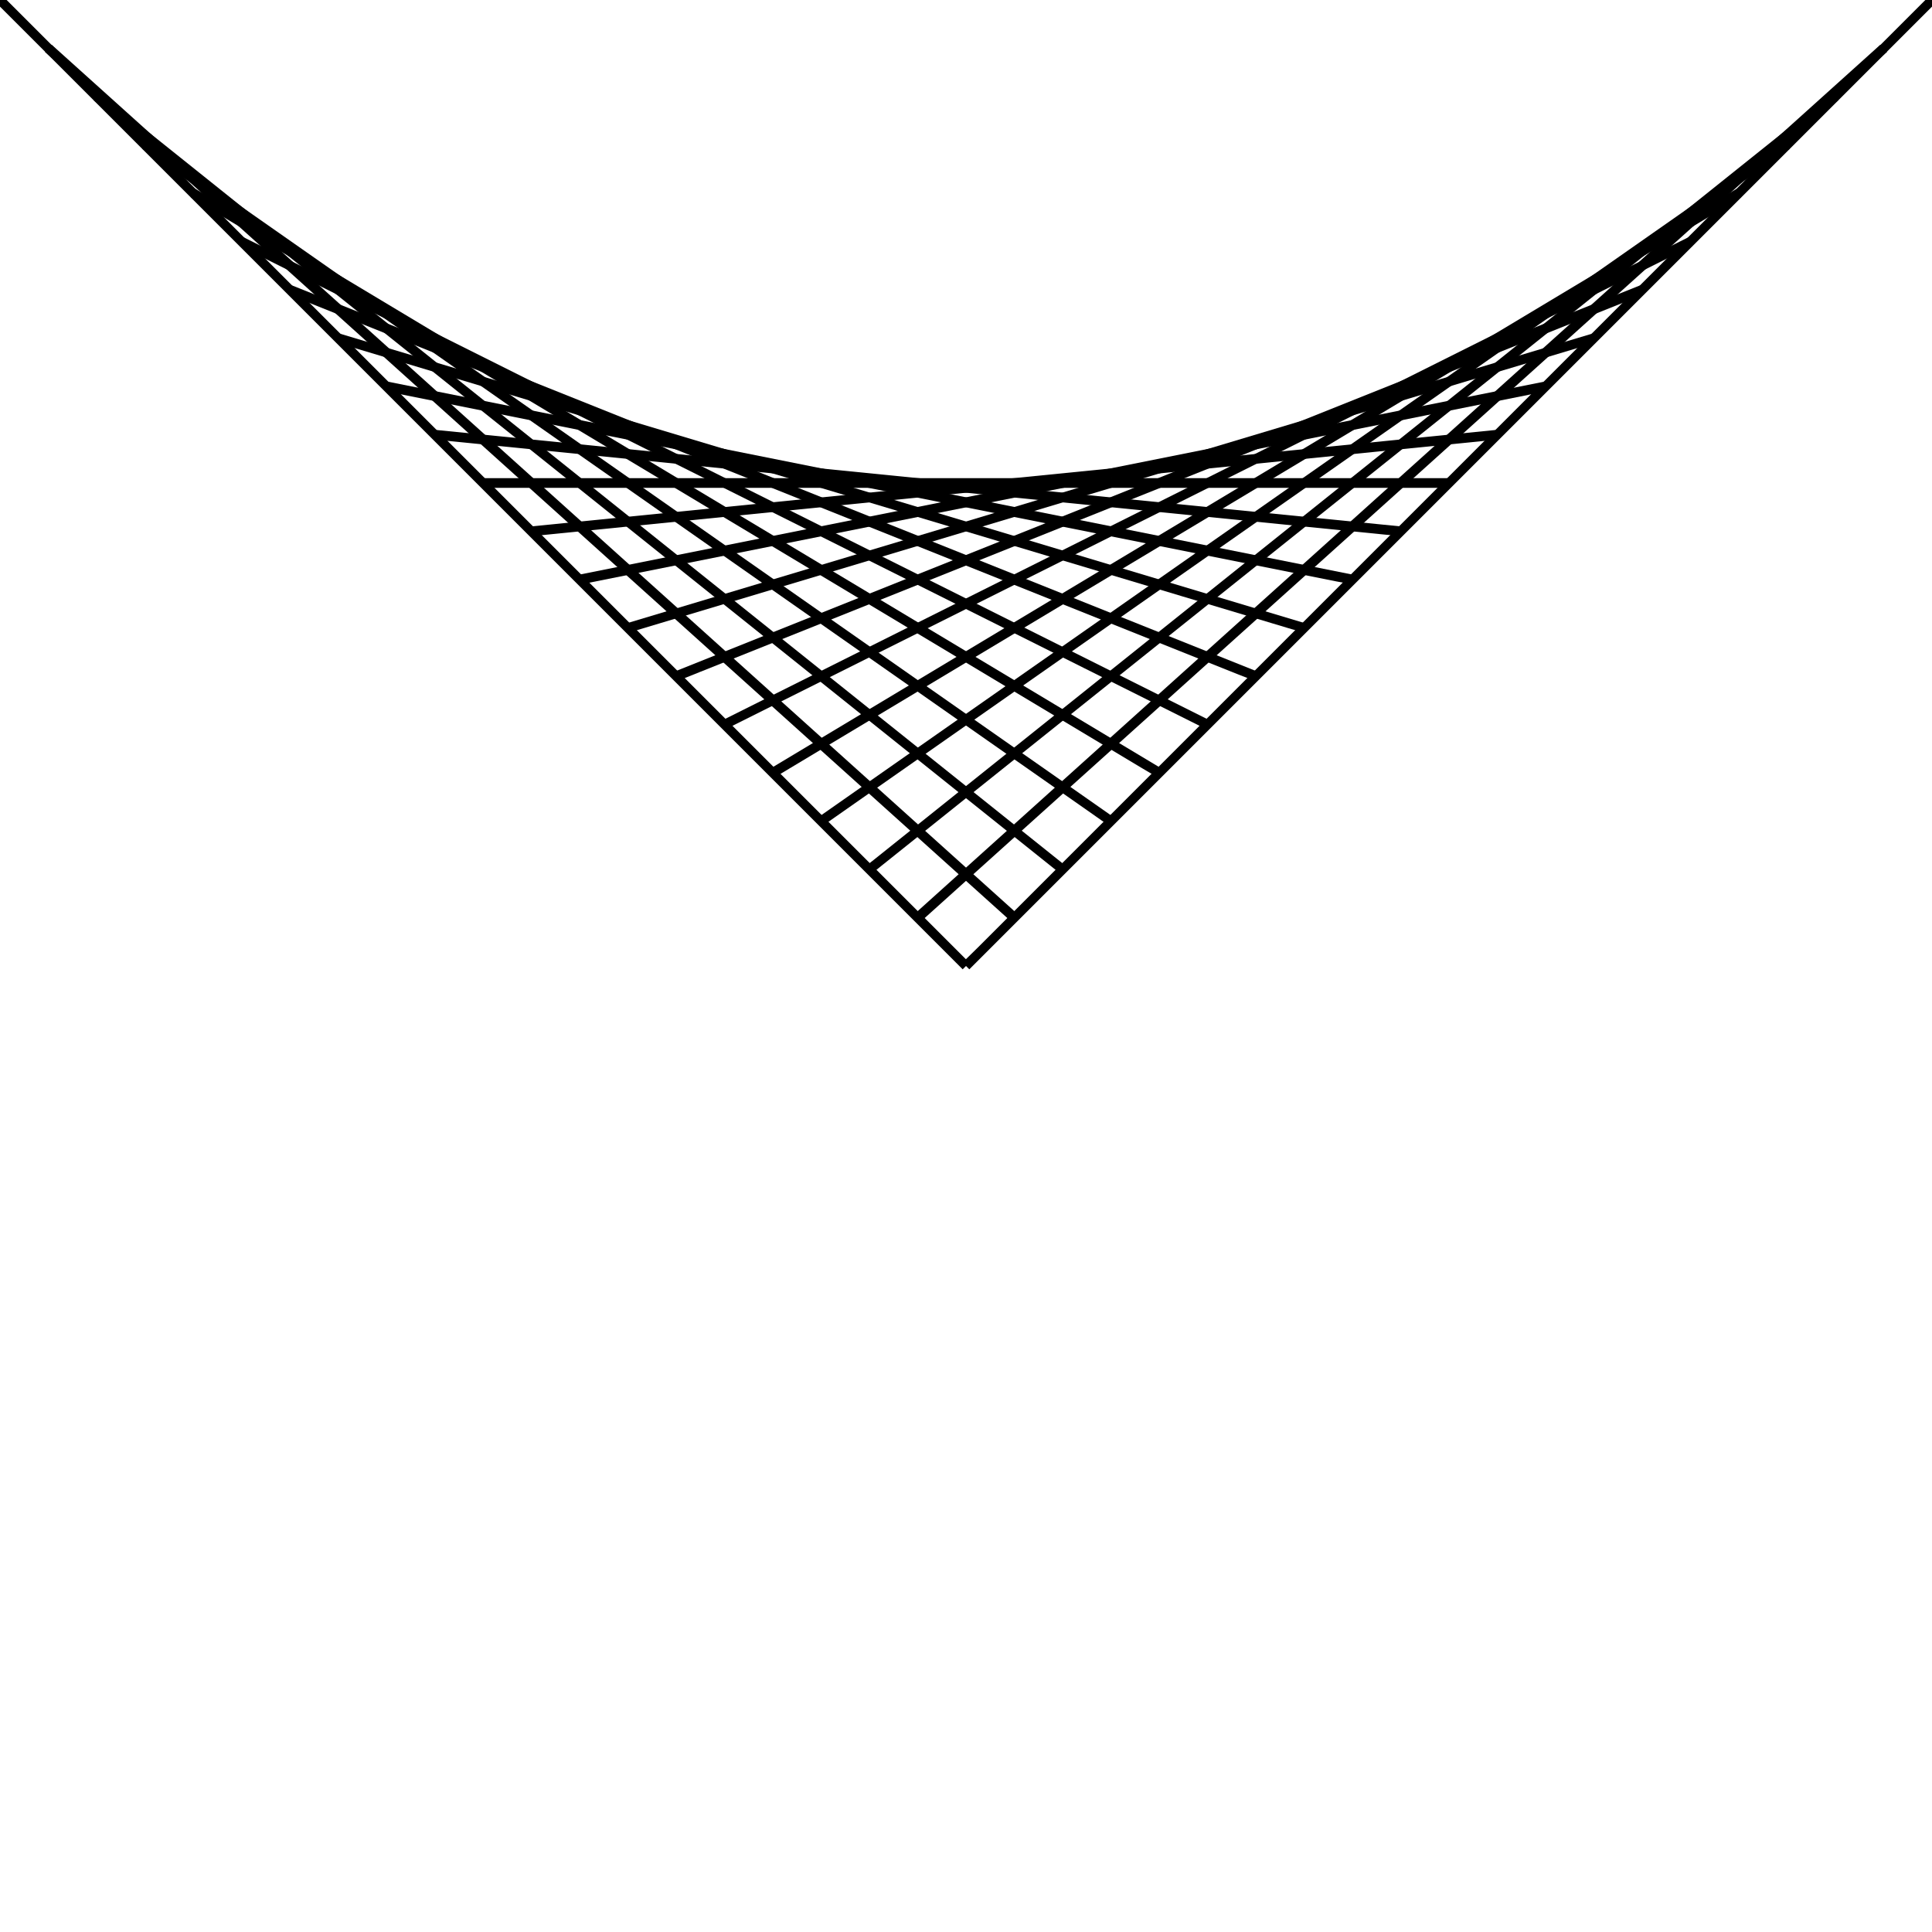
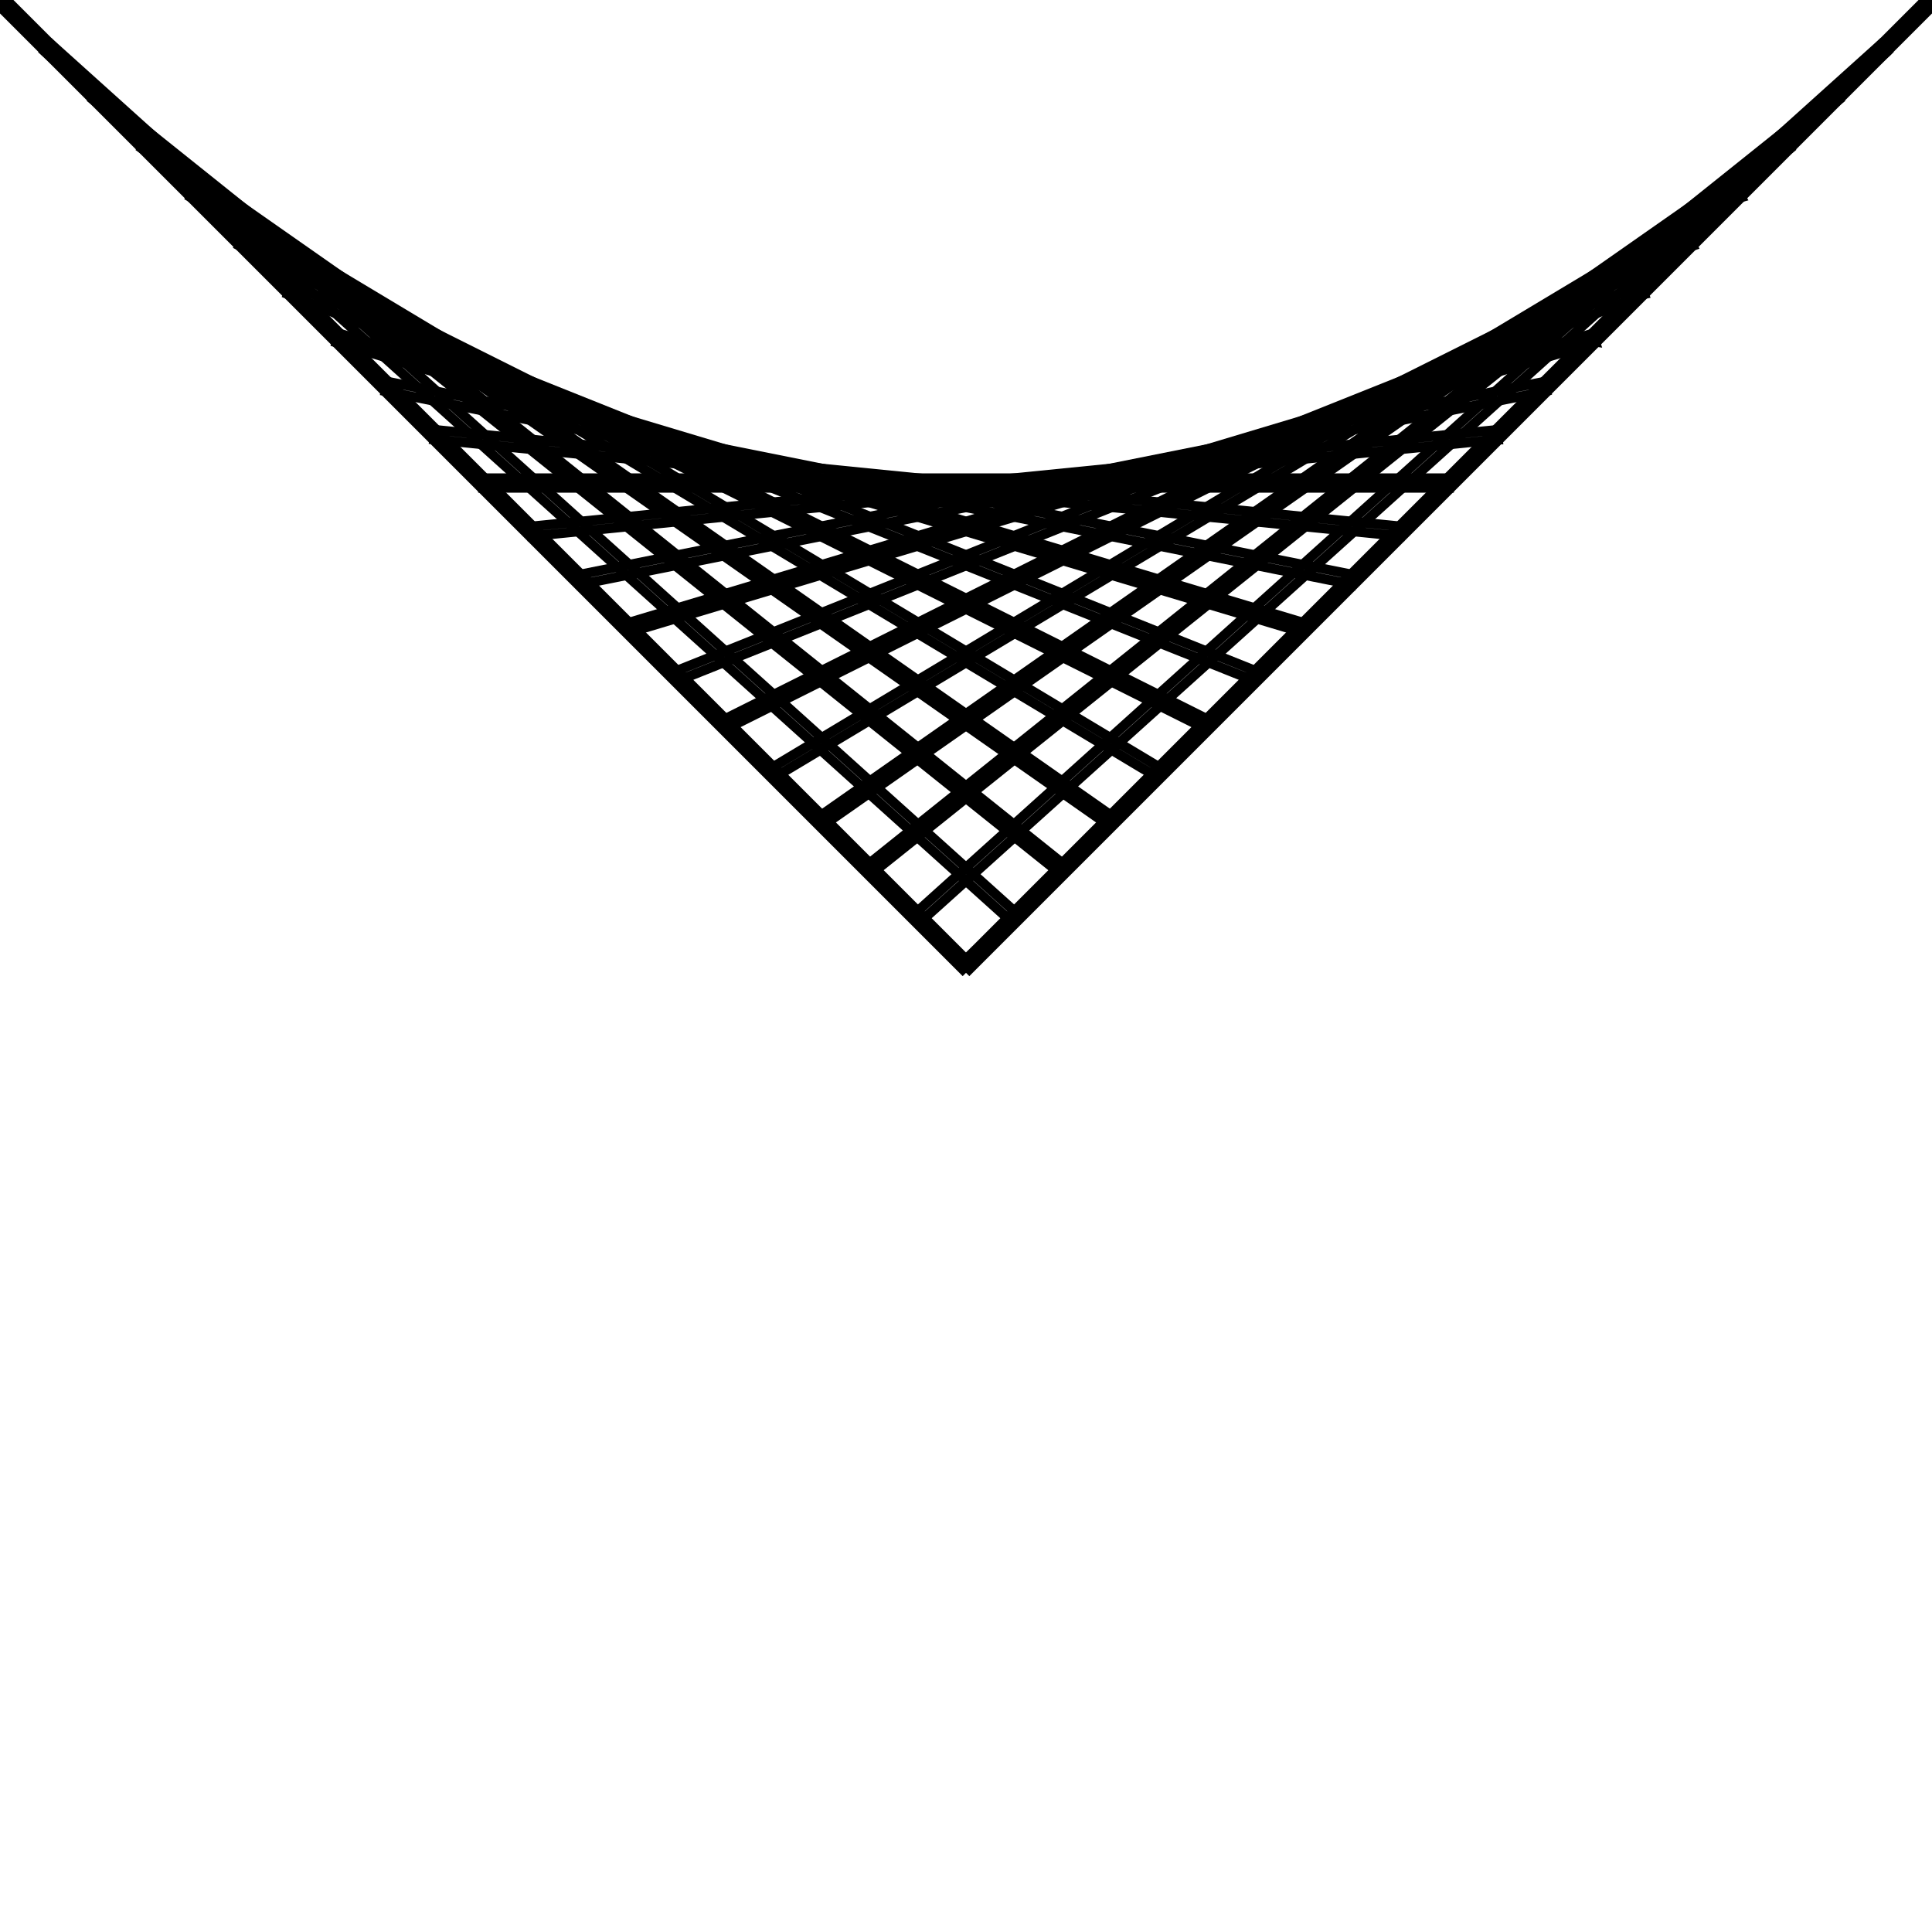
<svg xmlns="http://www.w3.org/2000/svg" width="200" height="200" id="svg2955" version="1.0">
  <defs id="defs2957">
    </defs>
  <g id="layer1">
-     <path style="fill:#000000;fill-opacity:1;fill-rule:evenodd;stroke:none;stroke-width:1px;stroke-linecap:butt;stroke-linejoin:miter;stroke-opacity:1" d="M 0.344,-0.344 L -0.344,0.344 L 99.656,100.344 L 100.344,99.656 L 0.344,-0.344 z" id="1" />
-     <path style="fill:#000000;fill-opacity:1;fill-rule:evenodd;stroke:none;stroke-width:1px;stroke-linecap:butt;stroke-linejoin:miter;stroke-opacity:1" d="M 199.656,-0.344 C 149.656,49.656 124.656,74.656 112.156,87.156 C 105.906,93.406 102.781,96.531 101.219,98.094 C 100.438,98.875 100.039,99.242 99.844,99.438 C 99.746,99.535 99.681,99.601 99.656,99.625 C 99.644,99.637 99.659,99.653 99.656,99.656 L 100.344,100.344 C 100.344,100.344 100.344,100.344 200.344,0.344 L 199.656,-0.344 z" id="21" />
-     <path style="fill:#000000;fill-opacity:1;fill-rule:evenodd;stroke:none;stroke-width:1px;stroke-linecap:butt;stroke-linejoin:miter;stroke-opacity:1" d="M 5.344,4.625 L 4.656,5.375 L 104.656,95.375 L 105.344,94.625 L 5.344,4.625 z" id="2" />
-     <path style="fill:#000000;fill-opacity:1;fill-rule:evenodd;stroke:none;stroke-width:1px;stroke-linecap:butt;stroke-linejoin:miter;stroke-opacity:1" d="M 10.312,9.625 C 10.312,9.625 10,10 10,10 L 9.688,10.375 C 9.688,10.375 9.688,10.375 109.688,90.375 L 110.312,89.625 C 60.312,49.625 35.312,29.625 22.812,19.625 C 16.562,14.625 13.438,12.125 11.875,10.875 C 11.094,10.25 10.695,9.938 10.5,9.781 C 10.402,9.703 10.368,9.645 10.344,9.625 C 10.332,9.615 10.316,9.627 10.312,9.625 z" id="3" />
-     <path style="fill:#000000;fill-opacity:1;fill-rule:evenodd;stroke:none;stroke-width:1px;stroke-linecap:butt;stroke-linejoin:miter;stroke-opacity:1" d="M 15.281,14.594 L 14.719,15.406 C 64.719,50.406 89.719,67.906 102.219,76.656 C 108.469,81.031 111.594,83.219 113.156,84.312 C 113.938,84.859 114.336,85.145 114.531,85.281 C 114.629,85.35 114.663,85.389 114.688,85.406 C 114.7,85.415 114.716,85.404 114.719,85.406 L 115,85 L 115.281,84.594 C 115.281,84.594 115.281,84.594 15.281,14.594 z" id="4" />
-     <path style="fill:#000000;fill-opacity:1;fill-rule:evenodd;stroke:none;stroke-width:1px;stroke-linecap:butt;stroke-linejoin:miter;stroke-opacity:1" d="M 20.25,19.562 L 19.75,20.438 C 69.75,50.438 94.75,65.438 107.25,72.938 C 113.5,76.688 116.625,78.562 118.188,79.5 C 118.969,79.969 119.367,80.195 119.562,80.312 C 119.66,80.371 119.694,80.392 119.719,80.406 C 119.731,80.414 119.747,80.436 119.75,80.438 C 119.75,80.438 120,80 120,80 L 120.25,79.562 C 120.25,79.562 120.25,79.562 20.25,19.562 z" id="5" />
-     <path style="fill:#000000;fill-opacity:1;fill-rule:evenodd;stroke:none;stroke-width:1px;stroke-linecap:butt;stroke-linejoin:miter;stroke-opacity:1" d="M 25.219,24.562 L 24.781,25.438 C 74.781,50.438 99.781,62.938 112.281,69.188 C 118.531,72.312 121.656,73.875 123.219,74.656 C 124,75.047 124.398,75.246 124.594,75.344 C 124.691,75.393 124.726,75.425 124.75,75.438 C 124.762,75.444 124.778,75.436 124.781,75.438 L 125,75 L 125.219,74.562 C 125.219,74.562 125.219,74.562 25.219,24.562 z" id="6" />
-     <path style="fill:#000000;fill-opacity:1;fill-rule:evenodd;stroke:none;stroke-width:1px;stroke-linecap:butt;stroke-linejoin:miter;stroke-opacity:1" d="M 30.188,29.531 L 29.812,30.469 C 79.812,50.469 104.812,60.469 117.312,65.469 C 123.562,67.969 126.688,69.219 128.25,69.844 C 129.031,70.156 129.43,70.297 129.625,70.375 C 129.723,70.414 129.757,70.459 129.781,70.469 C 129.793,70.474 129.809,70.468 129.812,70.469 L 130,70 L 130.188,69.531 C 130.188,69.531 130.188,69.531 30.188,29.531 z" id="7" />
-     <path style="fill:#000000;fill-opacity:1;fill-rule:evenodd;stroke:none;stroke-width:1px;stroke-linecap:butt;stroke-linejoin:miter;stroke-opacity:1" d="M 35.156,34.531 L 34.844,35.469 C 84.844,50.469 109.844,57.969 122.344,61.719 C 128.594,63.594 131.719,64.531 133.281,65 C 134.062,65.234 134.461,65.348 134.656,65.406 C 134.754,65.436 134.819,65.461 134.844,65.469 L 135,65 L 135.156,64.531 C 135.156,64.531 135.156,64.531 35.156,34.531 z" id="8" />
-     <path style="fill:#000000;fill-opacity:1;fill-rule:evenodd;stroke:none;stroke-width:1px;stroke-linecap:butt;stroke-linejoin:miter;stroke-opacity:1" d="M 40.094,39.5 L 39.906,40.5 C 89.906,50.5 114.906,55.5 127.406,58 C 133.656,59.25 136.781,59.875 138.344,60.188 C 139.125,60.344 139.523,60.398 139.719,60.438 C 139.816,60.457 139.851,60.495 139.875,60.5 C 139.887,60.502 139.903,60.499 139.906,60.5 L 140,60 L 140.094,59.5 C 140.094,59.5 140.094,59.5 40.094,39.5 z" id="9" />
-     <path style="fill:#000000;fill-opacity:1;fill-rule:evenodd;stroke:none;stroke-width:1px;stroke-linecap:butt;stroke-linejoin:miter;stroke-opacity:1" d="M 45.062,44.5 L 44.938,45.5 C 94.938,50.5 119.938,53 132.438,54.25 C 138.688,54.875 141.812,55.188 143.375,55.344 C 144.156,55.422 144.555,55.449 144.75,55.469 C 144.848,55.479 144.913,55.498 144.938,55.5 L 145,55 L 145.062,54.5 C 145.062,54.5 145.062,54.5 45.062,44.5 z" id="10" />
-     <path style="fill:#000000;fill-opacity:1;fill-rule:evenodd;stroke:none;stroke-width:1px;stroke-linecap:butt;stroke-linejoin:miter;stroke-opacity:1" d="M 50,49.5 L 50,50.5 C 100,50.5 125,50.5 137.5,50.5 C 143.75,50.5 146.875,50.5 148.438,50.5 C 149.219,50.5 149.617,50.5 149.812,50.5 C 149.91,50.5 149.944,50.5 149.969,50.5 C 149.981,50.5 149.997,50.5 150,50.5 L 150,50 L 150,49.5 C 150,49.5 150,49.5 50,49.5 z" id="11" />
-     <path style="fill:#000000;fill-opacity:1;fill-rule:evenodd;stroke:none;stroke-width:1px;stroke-linecap:butt;stroke-linejoin:miter;stroke-opacity:1" d="M 154.938,44.5 C 154.938,44.5 154.938,44.5 54.938,54.5 L 55.062,55.5 C 105.062,50.5 130.062,48 142.562,46.75 C 148.812,46.125 151.938,45.812 153.5,45.656 C 154.281,45.578 154.648,45.551 154.844,45.531 C 154.941,45.521 155.007,45.502 155.031,45.5 C 155.033,45.5 155.062,45.5 155.062,45.5 L 155,45 L 154.938,44.5 z" id="12" />
-     <path style="fill:#000000;fill-opacity:1;fill-rule:evenodd;stroke:none;stroke-width:1px;stroke-linecap:butt;stroke-linejoin:miter;stroke-opacity:1" d="M 159.906,39.5 C 159.906,39.5 159.906,39.5 59.906,59.5 L 60.094,60.5 C 110.094,50.5 135.094,45.5 147.594,43 C 153.844,41.75 156.969,41.125 158.531,40.812 C 159.312,40.656 159.711,40.57 159.906,40.531 C 160.004,40.512 160.038,40.505 160.062,40.5 C 160.075,40.498 160.091,40.501 160.094,40.5 L 160,40 L 159.906,39.5 z" id="13" />
-     <path style="fill:#000000;fill-opacity:1;fill-rule:evenodd;stroke:none;stroke-width:1px;stroke-linecap:butt;stroke-linejoin:miter;stroke-opacity:1" d="M 164.844,34.531 C 164.844,34.531 164.844,34.531 64.844,64.531 L 65.156,65.469 C 115.156,50.469 140.156,42.969 152.656,39.219 C 158.906,37.344 162.031,36.406 163.594,35.938 C 164.375,35.703 164.742,35.59 164.938,35.531 C 165.035,35.502 165.101,35.507 165.125,35.5 C 165.137,35.496 165.122,35.47 165.125,35.469 C 165.127,35.468 165.156,35.469 165.156,35.469 L 165,35 L 164.844,34.531 z" id="14" />
-     <path style="fill:#000000;fill-opacity:1;fill-rule:evenodd;stroke:none;stroke-width:1px;stroke-linecap:butt;stroke-linejoin:miter;stroke-opacity:1" d="M 169.812,29.531 C 169.812,29.531 169.812,29.531 69.812,69.531 L 70.188,70.469 C 120.188,50.469 145.188,40.469 157.688,35.469 C 163.938,32.969 167.062,31.719 168.625,31.094 C 169.406,30.781 169.805,30.609 170,30.531 C 170.098,30.492 170.132,30.479 170.156,30.469 C 170.168,30.464 170.184,30.47 170.188,30.469 L 170,30 L 169.812,29.531 z" id="15" />
-     <path style="fill:#000000;fill-opacity:1;fill-rule:evenodd;stroke:none;stroke-width:1px;stroke-linecap:butt;stroke-linejoin:miter;stroke-opacity:1" d="M 174.781,24.562 C 174.781,24.562 174.781,24.562 74.781,74.562 L 75.219,75.438 C 125.219,50.438 150.219,37.938 162.719,31.688 C 168.969,28.562 172.094,27 173.656,26.219 C 174.438,25.828 174.836,25.629 175.031,25.531 C 175.129,25.482 175.163,25.481 175.188,25.469 C 175.2,25.463 175.216,25.439 175.219,25.438 C 175.219,25.438 175,25 175,25 L 174.781,24.562 z" id="16" />
-     <path style="fill:#000000;fill-opacity:1;fill-rule:evenodd;stroke:none;stroke-width:1px;stroke-linecap:butt;stroke-linejoin:miter;stroke-opacity:1" d="M 179.75,19.562 C 179.75,19.562 179.75,19.562 79.75,79.562 L 80.25,80.438 C 130.25,50.438 155.25,35.438 167.75,27.938 C 174,24.188 177.125,22.312 178.688,21.375 C 179.469,20.906 179.867,20.648 180.062,20.531 C 180.16,20.473 180.194,20.452 180.219,20.438 C 180.231,20.43 180.247,20.439 180.25,20.438 L 180,20 L 179.75,19.562 z" id="17" />
-     <path style="fill:#000000;fill-opacity:1;fill-rule:evenodd;stroke:none;stroke-width:1px;stroke-linecap:butt;stroke-linejoin:miter;stroke-opacity:1" d="M 184.719,14.594 C 184.719,14.594 184.719,14.594 84.719,84.594 L 85.281,85.406 C 135.281,50.406 160.281,32.906 172.781,24.156 C 179.031,19.781 182.156,17.594 183.719,16.5 C 184.5,15.953 184.898,15.668 185.094,15.531 C 185.191,15.463 185.226,15.455 185.25,15.438 C 185.262,15.429 185.278,15.408 185.281,15.406 C 185.281,15.406 185,15 185,15 L 184.719,14.594 z" id="18" />
-     <path style="fill:#000000;fill-opacity:1;fill-rule:evenodd;stroke:none;stroke-width:1px;stroke-linecap:butt;stroke-linejoin:miter;stroke-opacity:1" d="M 189.688,9.625 C 139.688,49.625 114.688,69.625 102.188,79.625 C 95.938,84.625 92.812,87.125 91.25,88.375 C 90.469,89 90.07,89.312 89.875,89.469 C 89.777,89.547 89.743,89.574 89.719,89.594 C 89.707,89.604 89.691,89.591 89.688,89.594 C 89.687,89.594 89.688,89.625 89.688,89.625 C 89.688,89.625 90,90 90,90 L 90.312,90.375 C 90.312,90.375 90.312,90.375 190.312,10.375 L 189.688,9.625 z" id="19" />
-     <path style="fill:#000000;fill-opacity:1;fill-rule:evenodd;stroke:none;stroke-width:1px;stroke-linecap:butt;stroke-linejoin:miter;stroke-opacity:1" d="M 194.656,4.625 C 194.656,4.625 194.656,4.625 94.656,94.625 L 95.344,95.375 C 145.344,50.375 170.344,27.875 182.844,16.625 C 189.094,11 192.219,8.188 193.781,6.781 C 194.562,6.078 194.93,5.738 195.125,5.562 C 195.223,5.475 195.288,5.428 195.312,5.406 C 195.325,5.395 195.341,5.378 195.344,5.375 C 195.344,5.375 195,5 195,5 L 194.656,4.625 z" id="20" />
+     <path style="fill:none;fill-opacity:1;fill-rule:evenodd;stroke:#000000;stroke-width:1px;stroke-linecap:butt;stroke-linejoin:miter;stroke-opacity:1" d="M 0.344,-0.344 L -0.344,0.344 L 99.656,100.344 L 100.344,99.656 L 0.344,-0.344 z" id="1" />
+     <path style="fill:none;fill-opacity:1;fill-rule:evenodd;stroke:#000000;stroke-width:1px;stroke-linecap:butt;stroke-linejoin:miter;stroke-opacity:1" d="M 199.656,-0.344 C 149.656,49.656 124.656,74.656 112.156,87.156 C 105.906,93.406 102.781,96.531 101.219,98.094 C 100.438,98.875 100.039,99.242 99.844,99.438 C 99.746,99.535 99.681,99.601 99.656,99.625 C 99.644,99.637 99.659,99.653 99.656,99.656 L 100.344,100.344 C 100.344,100.344 100.344,100.344 200.344,0.344 L 199.656,-0.344 z" id="21" />
+     <path style="fill:none;fill-opacity:1;fill-rule:evenodd;stroke:#000000;stroke-width:1px;stroke-linecap:butt;stroke-linejoin:miter;stroke-opacity:1" d="M 5.344,4.625 L 4.656,5.375 L 104.656,95.375 L 105.344,94.625 L 5.344,4.625 z" id="2" />
+     <path style="fill:none;fill-opacity:1;fill-rule:evenodd;stroke:#000000;stroke-width:1px;stroke-linecap:butt;stroke-linejoin:miter;stroke-opacity:1" d="M 10.312,9.625 C 10.312,9.625 10,10 10,10 L 9.688,10.375 C 9.688,10.375 9.688,10.375 109.688,90.375 L 110.312,89.625 C 60.312,49.625 35.312,29.625 22.812,19.625 C 16.562,14.625 13.438,12.125 11.875,10.875 C 11.094,10.25 10.695,9.938 10.5,9.781 C 10.402,9.703 10.368,9.645 10.344,9.625 C 10.332,9.615 10.316,9.627 10.312,9.625 z" id="3" />
+     <path style="fill:none;fill-opacity:1;fill-rule:evenodd;stroke:#000000;stroke-width:1px;stroke-linecap:butt;stroke-linejoin:miter;stroke-opacity:1" d="M 15.281,14.594 L 14.719,15.406 C 64.719,50.406 89.719,67.906 102.219,76.656 C 108.469,81.031 111.594,83.219 113.156,84.312 C 113.938,84.859 114.336,85.145 114.531,85.281 C 114.629,85.35 114.663,85.389 114.688,85.406 C 114.7,85.415 114.716,85.404 114.719,85.406 L 115,85 L 115.281,84.594 C 115.281,84.594 115.281,84.594 15.281,14.594 z" id="4" />
+     <path style="fill:none;fill-opacity:1;fill-rule:evenodd;stroke:#000000;stroke-width:1px;stroke-linecap:butt;stroke-linejoin:miter;stroke-opacity:1" d="M 20.25,19.562 L 19.75,20.438 C 69.75,50.438 94.75,65.438 107.25,72.938 C 113.5,76.688 116.625,78.562 118.188,79.5 C 118.969,79.969 119.367,80.195 119.562,80.312 C 119.66,80.371 119.694,80.392 119.719,80.406 C 119.731,80.414 119.747,80.436 119.75,80.438 C 119.75,80.438 120,80 120,80 L 120.25,79.562 C 120.25,79.562 120.25,79.562 20.25,19.562 z" id="5" />
+     <path style="fill:none;fill-opacity:1;fill-rule:evenodd;stroke:#000000;stroke-width:1px;stroke-linecap:butt;stroke-linejoin:miter;stroke-opacity:1" d="M 25.219,24.562 L 24.781,25.438 C 74.781,50.438 99.781,62.938 112.281,69.188 C 118.531,72.312 121.656,73.875 123.219,74.656 C 124,75.047 124.398,75.246 124.594,75.344 C 124.691,75.393 124.726,75.425 124.75,75.438 C 124.762,75.444 124.778,75.436 124.781,75.438 L 125,75 L 125.219,74.562 C 125.219,74.562 125.219,74.562 25.219,24.562 z" id="6" />
+     <path style="fill:none;fill-opacity:1;fill-rule:evenodd;stroke:#000000;stroke-width:1px;stroke-linecap:butt;stroke-linejoin:miter;stroke-opacity:1" d="M 30.188,29.531 L 29.812,30.469 C 79.812,50.469 104.812,60.469 117.312,65.469 C 123.562,67.969 126.688,69.219 128.25,69.844 C 129.031,70.156 129.43,70.297 129.625,70.375 C 129.723,70.414 129.757,70.459 129.781,70.469 C 129.793,70.474 129.809,70.468 129.812,70.469 L 130,70 L 130.188,69.531 C 130.188,69.531 130.188,69.531 30.188,29.531 z" id="7" />
+     <path style="fill:none;fill-opacity:1;fill-rule:evenodd;stroke:#000000;stroke-width:1px;stroke-linecap:butt;stroke-linejoin:miter;stroke-opacity:1" d="M 35.156,34.531 L 34.844,35.469 C 84.844,50.469 109.844,57.969 122.344,61.719 C 128.594,63.594 131.719,64.531 133.281,65 C 134.062,65.234 134.461,65.348 134.656,65.406 C 134.754,65.436 134.819,65.461 134.844,65.469 L 135,65 L 135.156,64.531 C 135.156,64.531 135.156,64.531 35.156,34.531 z" id="8" />
+     <path style="fill:none;fill-opacity:1;fill-rule:evenodd;stroke:#000000;stroke-width:1px;stroke-linecap:butt;stroke-linejoin:miter;stroke-opacity:1" d="M 40.094,39.5 L 39.906,40.5 C 89.906,50.5 114.906,55.5 127.406,58 C 133.656,59.25 136.781,59.875 138.344,60.188 C 139.125,60.344 139.523,60.398 139.719,60.438 C 139.816,60.457 139.851,60.495 139.875,60.5 C 139.887,60.502 139.903,60.499 139.906,60.5 L 140,60 L 140.094,59.5 C 140.094,59.5 140.094,59.5 40.094,39.5 z" id="9" />
+     <path style="fill:none;fill-opacity:1;fill-rule:evenodd;stroke:#000000;stroke-width:1px;stroke-linecap:butt;stroke-linejoin:miter;stroke-opacity:1" d="M 45.062,44.5 L 44.938,45.5 C 94.938,50.5 119.938,53 132.438,54.25 C 138.688,54.875 141.812,55.188 143.375,55.344 C 144.156,55.422 144.555,55.449 144.75,55.469 C 144.848,55.479 144.913,55.498 144.938,55.5 L 145,55 L 145.062,54.5 C 145.062,54.5 145.062,54.5 45.062,44.5 z" id="10" />
+     <path style="fill:none;fill-opacity:1;fill-rule:evenodd;stroke:#000000;stroke-width:1px;stroke-linecap:butt;stroke-linejoin:miter;stroke-opacity:1" d="M 50,49.5 L 50,50.5 C 100,50.5 125,50.5 137.5,50.5 C 143.75,50.5 146.875,50.5 148.438,50.5 C 149.219,50.5 149.617,50.5 149.812,50.5 C 149.91,50.5 149.944,50.5 149.969,50.5 C 149.981,50.5 149.997,50.5 150,50.5 L 150,50 L 150,49.5 C 150,49.5 150,49.5 50,49.5 z" id="11" />
+     <path style="fill:none;fill-opacity:1;fill-rule:evenodd;stroke:#000000;stroke-width:1px;stroke-linecap:butt;stroke-linejoin:miter;stroke-opacity:1" d="M 154.938,44.5 C 154.938,44.5 154.938,44.5 54.938,54.5 L 55.062,55.5 C 105.062,50.5 130.062,48 142.562,46.75 C 148.812,46.125 151.938,45.812 153.5,45.656 C 154.281,45.578 154.648,45.551 154.844,45.531 C 154.941,45.521 155.007,45.502 155.031,45.5 C 155.033,45.5 155.062,45.5 155.062,45.5 L 155,45 L 154.938,44.5 z" id="12" />
+     <path style="fill:none;fill-opacity:1;fill-rule:evenodd;stroke:#000000;stroke-width:1px;stroke-linecap:butt;stroke-linejoin:miter;stroke-opacity:1" d="M 159.906,39.5 C 159.906,39.5 159.906,39.5 59.906,59.5 L 60.094,60.5 C 110.094,50.5 135.094,45.5 147.594,43 C 153.844,41.75 156.969,41.125 158.531,40.812 C 159.312,40.656 159.711,40.57 159.906,40.531 C 160.004,40.512 160.038,40.505 160.062,40.5 C 160.075,40.498 160.091,40.501 160.094,40.5 L 160,40 L 159.906,39.5 z" id="13" />
+     <path style="fill:none;fill-opacity:1;fill-rule:evenodd;stroke:#000000;stroke-width:1px;stroke-linecap:butt;stroke-linejoin:miter;stroke-opacity:1" d="M 164.844,34.531 C 164.844,34.531 164.844,34.531 64.844,64.531 L 65.156,65.469 C 115.156,50.469 140.156,42.969 152.656,39.219 C 158.906,37.344 162.031,36.406 163.594,35.938 C 164.375,35.703 164.742,35.59 164.938,35.531 C 165.035,35.502 165.101,35.507 165.125,35.5 C 165.137,35.496 165.122,35.47 165.125,35.469 C 165.127,35.468 165.156,35.469 165.156,35.469 L 165,35 L 164.844,34.531 z" id="14" />
+     <path style="fill:none;fill-opacity:1;fill-rule:evenodd;stroke:#000000;stroke-width:1px;stroke-linecap:butt;stroke-linejoin:miter;stroke-opacity:1" d="M 169.812,29.531 C 169.812,29.531 169.812,29.531 69.812,69.531 L 70.188,70.469 C 120.188,50.469 145.188,40.469 157.688,35.469 C 163.938,32.969 167.062,31.719 168.625,31.094 C 169.406,30.781 169.805,30.609 170,30.531 C 170.098,30.492 170.132,30.479 170.156,30.469 C 170.168,30.464 170.184,30.47 170.188,30.469 L 170,30 L 169.812,29.531 z" id="15" />
+     <path style="fill:none;fill-opacity:1;fill-rule:evenodd;stroke:#000000;stroke-width:1px;stroke-linecap:butt;stroke-linejoin:miter;stroke-opacity:1" d="M 174.781,24.562 C 174.781,24.562 174.781,24.562 74.781,74.562 L 75.219,75.438 C 125.219,50.438 150.219,37.938 162.719,31.688 C 168.969,28.562 172.094,27 173.656,26.219 C 174.438,25.828 174.836,25.629 175.031,25.531 C 175.129,25.482 175.163,25.481 175.188,25.469 C 175.2,25.463 175.216,25.439 175.219,25.438 C 175.219,25.438 175,25 175,25 L 174.781,24.562 z" id="16" />
+     <path style="fill:none;fill-opacity:1;fill-rule:evenodd;stroke:#000000;stroke-width:1px;stroke-linecap:butt;stroke-linejoin:miter;stroke-opacity:1" d="M 179.75,19.562 C 179.75,19.562 179.75,19.562 79.75,79.562 L 80.25,80.438 C 130.25,50.438 155.25,35.438 167.75,27.938 C 174,24.188 177.125,22.312 178.688,21.375 C 179.469,20.906 179.867,20.648 180.062,20.531 C 180.16,20.473 180.194,20.452 180.219,20.438 C 180.231,20.43 180.247,20.439 180.25,20.438 L 180,20 L 179.75,19.562 z" id="17" />
+     <path style="fill:none;fill-opacity:1;fill-rule:evenodd;stroke:#000000;stroke-width:1px;stroke-linecap:butt;stroke-linejoin:miter;stroke-opacity:1" d="M 184.719,14.594 C 184.719,14.594 184.719,14.594 84.719,84.594 L 85.281,85.406 C 135.281,50.406 160.281,32.906 172.781,24.156 C 179.031,19.781 182.156,17.594 183.719,16.5 C 184.5,15.953 184.898,15.668 185.094,15.531 C 185.191,15.463 185.226,15.455 185.25,15.438 C 185.262,15.429 185.278,15.408 185.281,15.406 C 185.281,15.406 185,15 185,15 L 184.719,14.594 z" id="18" />
+     <path style="fill:none;fill-opacity:1;fill-rule:evenodd;stroke:#000000;stroke-width:1px;stroke-linecap:butt;stroke-linejoin:miter;stroke-opacity:1" d="M 189.688,9.625 C 139.688,49.625 114.688,69.625 102.188,79.625 C 95.938,84.625 92.812,87.125 91.25,88.375 C 90.469,89 90.07,89.312 89.875,89.469 C 89.777,89.547 89.743,89.574 89.719,89.594 C 89.707,89.604 89.691,89.591 89.688,89.594 C 89.687,89.594 89.688,89.625 89.688,89.625 C 89.688,89.625 90,90 90,90 L 90.312,90.375 C 90.312,90.375 90.312,90.375 190.312,10.375 L 189.688,9.625 z" id="19" />
+     <path style="fill:none;fill-opacity:1;fill-rule:evenodd;stroke:#000000;stroke-width:1px;stroke-linecap:butt;stroke-linejoin:miter;stroke-opacity:1" d="M 194.656,4.625 C 194.656,4.625 194.656,4.625 94.656,94.625 L 95.344,95.375 C 145.344,50.375 170.344,27.875 182.844,16.625 C 189.094,11 192.219,8.188 193.781,6.781 C 194.562,6.078 194.93,5.738 195.125,5.562 C 195.223,5.475 195.288,5.428 195.312,5.406 C 195.325,5.395 195.341,5.378 195.344,5.375 C 195.344,5.375 195,5 195,5 L 194.656,4.625 z" id="20" />
  </g>
</svg>
